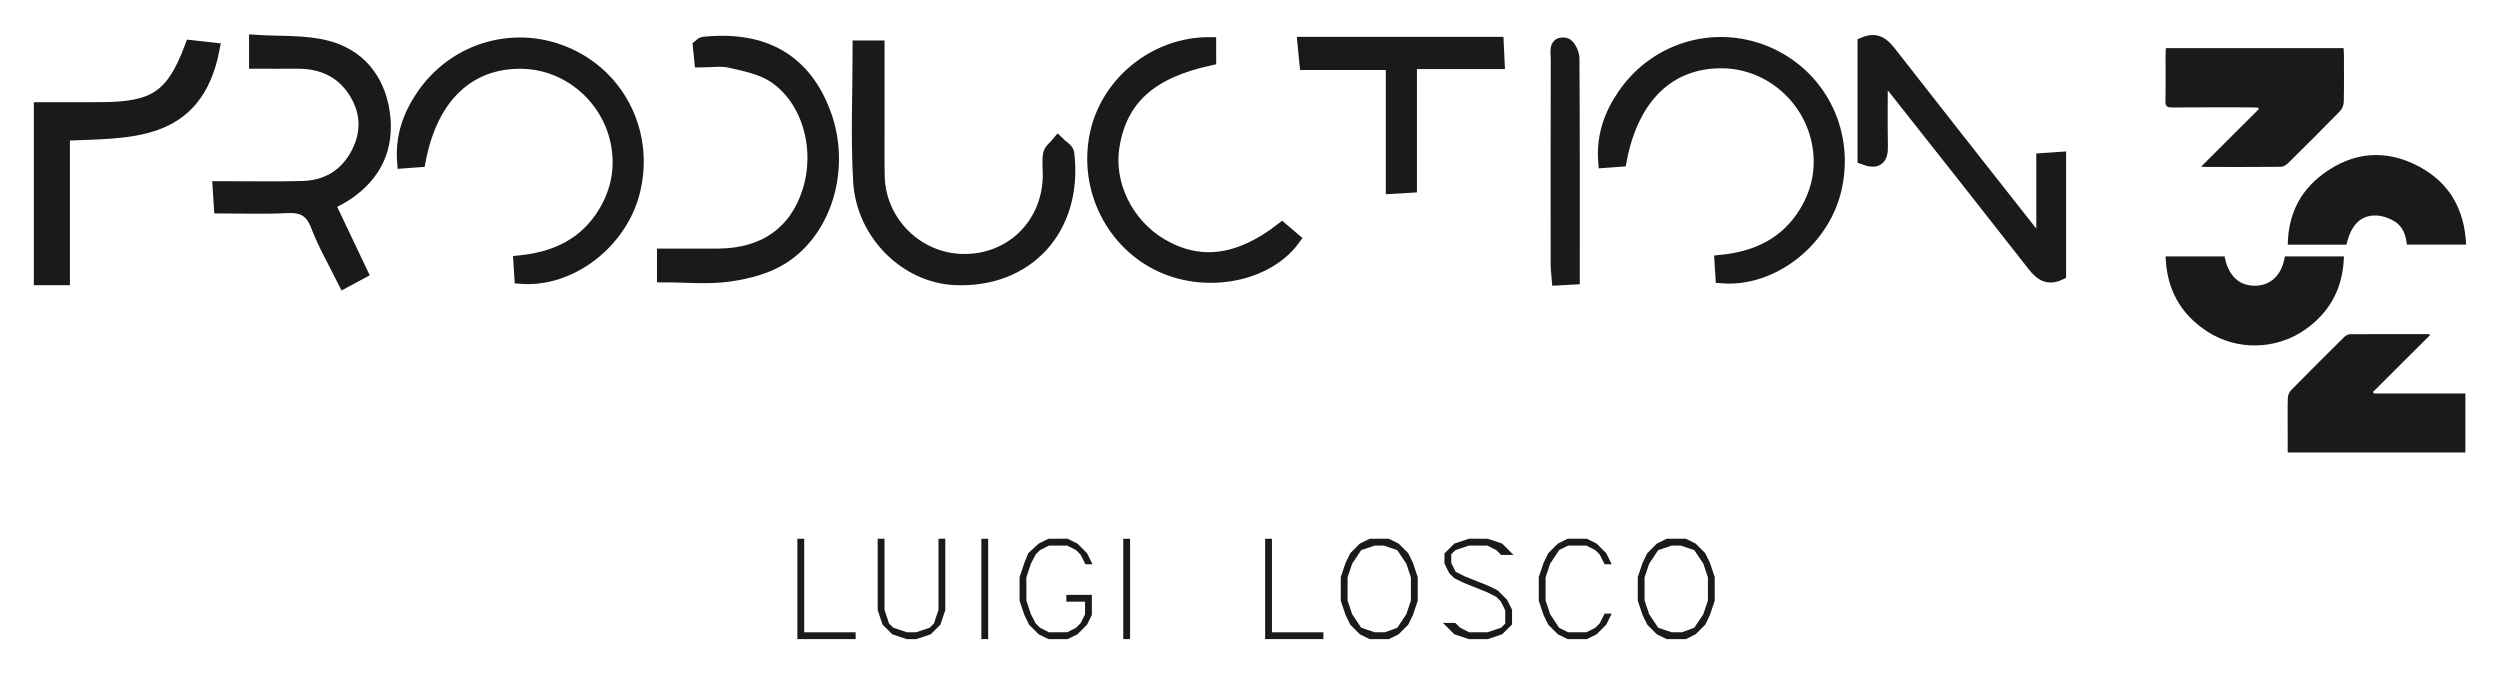
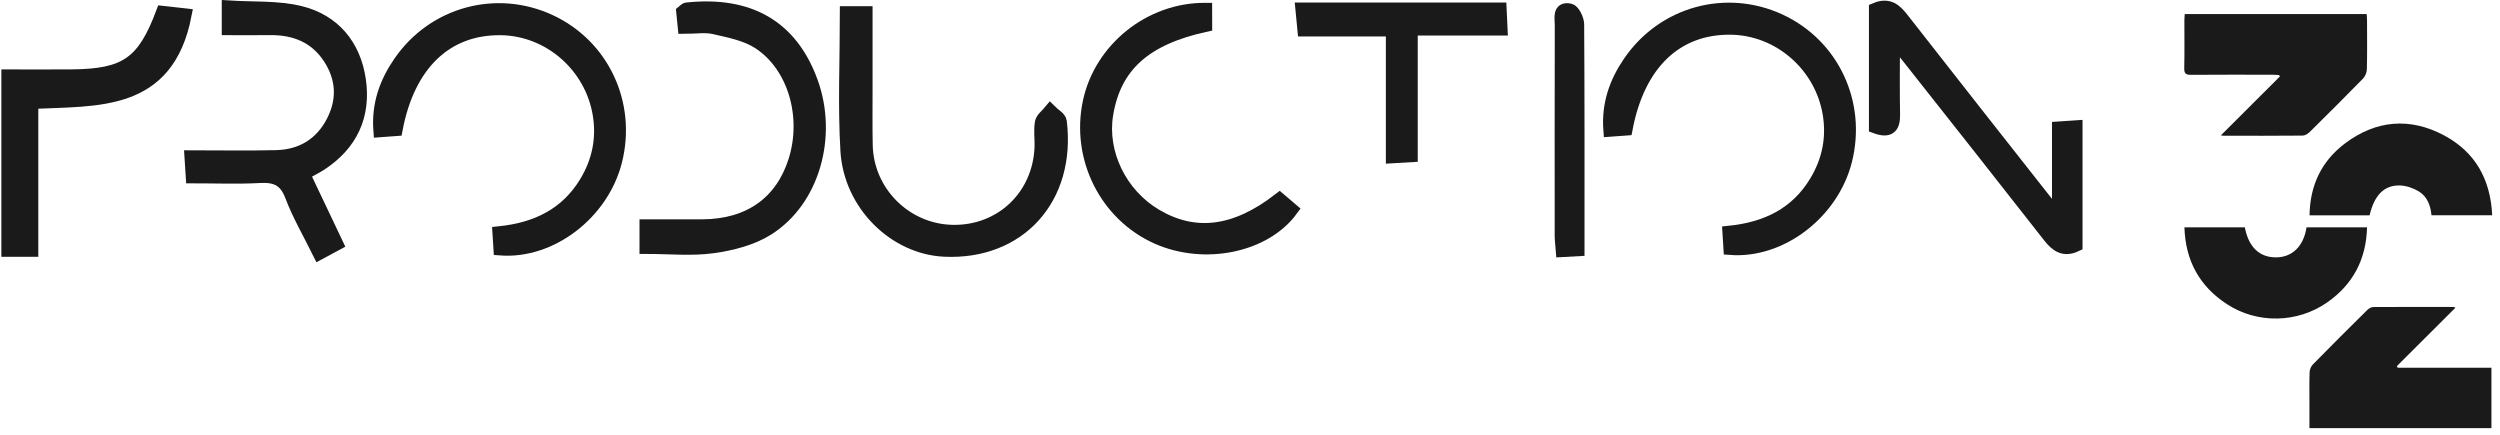
- <svg xmlns="http://www.w3.org/2000/svg" xmlns:xlink="http://www.w3.org/1999/xlink" version="1.1" width="383" height="103" viewBox="115.67 61.33 383 103" fill="#1A1A1A">
+ <svg xmlns="http://www.w3.org/2000/svg" version="1.1" width="374" height="65" viewBox="120.8 66.6 373.7 65" fill="#1A1A1A">
  <defs>
    <clipPath id="clip_1">
      <path transform="matrix(1,0,0,-1,0,221.057)" d="M0 221.057H595.276V0H0Z" />
    </clipPath>
-     <path id="font_2_49" d="M.571 0H.135V.751H.186V.051H.571V0Z" />
-     <path id="font_2_58" d="M.641 .217 .605 .109 .532 .036 .424 0H.352L.244 .036 .171 .109 .135 .217V.751H.186V.219L.22 .117 .252 .085 .354 .051H.422L.524 .085 .556 .117 .59 .219V.751H.641V.217Z" />
-     <path id="font_2_46" d="M.186 0H.135V.751H.186V0Z" />
-     <path id="font_2_44" d="M.646 .56H.593L.556 .633 .523 .666 .456 .7H.32L.253 .666 .22 .633 .185 .565 .151 .462V.289L.185 .186 .22 .118 .253 .085 .32 .051H.456L.523 .085 .556 .118 .59 .185V.28H.45V.331H.641V.181L.605 .108 .533 .036 .46 0H.316L.243 .036 .171 .108 .136 .18 .1 .287V.464L.136 .571 .165 .643 .243 .715 .316 .751H.46L.533 .715 .605 .643 .646 .56Z" />
-     <path id="font_2_3" d="" />
-     <path id="font_2_52" d="M.676 .287 .64 .18 .605 .108 .533 .036 .46 0H.316L.243 .036 .171 .108 .136 .18 .1 .287V.464L.136 .571 .171 .643 .243 .715 .316 .751H.46L.533 .715 .605 .643 .64 .571 .676 .464V.287M.625 .289V.462L.591 .564 .523 .666 .422 .7H.354L.253 .666 .185 .564 .151 .462V.289L.185 .187 .253 .085 .354 .051H.43L.523 .085 .591 .187 .625 .289Z" />
-     <path id="font_2_56" d="M.617 .63H.525L.488 .666 .421 .7H.284L.182 .666 .151 .635V.57L.184 .504 .251 .47 .426 .4 .498 .365 .57 .293 .606 .22V.11L.532 .036 .424 0H.282L.174 .036 .089 .121H.181L.218 .085 .285 .051H.422L.524 .085 .555 .116V.216L.521 .283 .488 .316 .419 .351 .245 .421 .173 .456 .136 .493 .1 .566V.641L.174 .715 .282 .751H.424L.532 .715 .617 .63Z" />
-     <path id="font_2_40" d="M.646 .191 .605 .108 .533 .036 .46 0H.316L.243 .036 .171 .108 .136 .18 .1 .287V.464L.136 .571 .171 .643 .243 .715 .316 .751H.46L.533 .715 .605 .643 .646 .56H.593L.556 .633 .523 .666 .456 .7H.32L.253 .667 .185 .564 .151 .462V.289L.185 .187 .253 .084 .32 .051H.456L.523 .085 .556 .118 .593 .191H.646Z" />
  </defs>
  <g>
    <g clip-path="url(#clip_1)">
      <path transform="matrix(1,0,0,-1,148.3125,68.85381)" d="M0 0C-2.637-13.562-13.079-12.563-22.932-13.047V-35.165H-26.459V-9.13C-23.119-9.13-20.017-9.152-16.915-9.125-8.851-9.057-6.171-7.208-3.329 .375-2.408 .271-1.426 .161 0 0" fill="#1A1A1A" />
      <path transform="matrix(1,0,0,-1,148.3125,68.85381)" stroke-width="2" stroke-linecap="butt" stroke-miterlimit="10" stroke-linejoin="miter" fill="none" stroke="#1A1A1A" d="M0 0C-2.637-13.562-13.079-12.563-22.932-13.047V-35.165H-26.459V-9.13C-23.119-9.13-20.017-9.152-16.915-9.125-8.851-9.057-6.171-7.208-3.329 .375-2.408 .271-1.426 .161 0 0Z" />
      <path transform="matrix(1,0,0,-1,170.9985,103.0736)" d="M0 0C-.869-.468-1.617-.872-2.574-1.388-4.015 1.533-5.619 4.265-6.725 7.185-7.64 9.603-9.085 10.227-11.479 10.095-14.781 9.913-18.101 10.049-21.561 10.049-21.628 11.107-21.676 11.854-21.749 12.99-17.399 12.99-13.215 12.911-9.036 13.013-5.229 13.106-2.296 14.87-.538 18.28 1.119 21.494 .962 24.741-1.003 27.783-3.098 31.023-6.245 32.272-10.009 32.22-12.011 32.193-14.013 32.215-16.175 32.215V35.407C-12.506 35.166-8.836 35.422-5.435 34.584-.411 33.346 2.638 29.649 3.388 24.512 4.167 19.173 2.166 14.877-2.425 11.903-3.152 11.432-3.942 11.055-4.982 10.48-3.325 6.995-1.69 3.556 0 0" fill="#1A1A1A" />
      <path transform="matrix(1,0,0,-1,170.9985,103.0736)" stroke-width="2" stroke-linecap="butt" stroke-miterlimit="10" stroke-linejoin="miter" fill="none" stroke="#1A1A1A" d="M0 0C-.869-.468-1.617-.872-2.574-1.388-4.015 1.533-5.619 4.265-6.725 7.185-7.64 9.603-9.085 10.227-11.479 10.095-14.781 9.913-18.101 10.049-21.561 10.049-21.628 11.107-21.676 11.854-21.749 12.99-17.399 12.99-13.215 12.911-9.036 13.013-5.229 13.106-2.296 14.87-.538 18.28 1.119 21.494 .962 24.741-1.003 27.783-3.098 31.023-6.245 32.272-10.009 32.22-12.011 32.193-14.013 32.215-16.175 32.215V35.407C-12.506 35.166-8.836 35.422-5.435 34.584-.411 33.346 2.638 29.649 3.388 24.512 4.167 19.173 2.166 14.877-2.425 11.903-3.152 11.432-3.942 11.055-4.982 10.48-3.325 6.995-1.69 3.556 0 0Z" />
      <path transform="matrix(1,0,0,-1,195.4712,103.8167)" d="M0 0C-.044 .694-.09 1.415-.15 2.364 5.418 2.927 9.954 5.108 12.864 9.956 14.738 13.078 15.433 16.447 14.858 20.043 13.69 27.345 7.39 32.847 .125 32.949-8.04 33.063-13.733 27.659-15.587 17.864-16.255 17.815-16.978 17.762-17.966 17.69-18.259 21.598-17.057 24.877-15.002 27.867-9.953 35.215-.554 37.771 7.452 34.046 15.346 30.373 19.411 21.682 17.244 13.113 15.276 5.332 7.583-.59 0 0" fill="#1A1A1A" />
      <path transform="matrix(1,0,0,-1,195.4712,103.8167)" stroke-width="2" stroke-linecap="butt" stroke-miterlimit="10" stroke-linejoin="miter" fill="none" stroke="#1A1A1A" d="M0 0C-.044 .694-.09 1.415-.15 2.364 5.418 2.927 9.954 5.108 12.864 9.956 14.738 13.078 15.433 16.447 14.858 20.043 13.69 27.345 7.39 32.847 .125 32.949-8.04 33.063-13.733 27.659-15.587 17.864-16.255 17.815-16.978 17.762-17.966 17.69-18.259 21.598-17.057 24.877-15.002 27.867-9.953 35.215-.554 37.771 7.452 34.046 15.346 30.373 19.411 21.682 17.244 13.113 15.276 5.332 7.583-.59 0 0Z" />
      <path transform="matrix(1,0,0,-1,379.4756,103.7415)" d="M0 0C-.044 .693-.09 1.415-.149 2.364 5.418 2.927 9.954 5.108 12.864 9.956 14.738 13.078 15.434 16.446 14.858 20.043 13.69 27.344 7.391 32.846 .125 32.948-8.04 33.063-13.732 27.659-15.587 17.864-16.255 17.815-16.978 17.762-17.966 17.69-18.259 21.598-17.056 24.876-15.002 27.867-9.952 35.215-.554 37.771 7.452 34.046 15.347 30.373 19.411 21.682 17.244 13.113 15.276 5.332 7.584-.591 0 0" fill="#1A1A1A" />
      <path transform="matrix(1,0,0,-1,379.4756,103.7415)" stroke-width="2" stroke-linecap="butt" stroke-miterlimit="10" stroke-linejoin="miter" fill="none" stroke="#1A1A1A" d="M0 0C-.044 .693-.09 1.415-.149 2.364 5.418 2.927 9.954 5.108 12.864 9.956 14.738 13.078 15.434 16.446 14.858 20.043 13.69 27.344 7.391 32.846 .125 32.948-8.04 33.063-13.732 27.659-15.587 17.864-16.255 17.815-16.978 17.762-17.966 17.69-18.259 21.598-17.056 24.876-15.002 27.867-9.952 35.215-.554 37.771 7.452 34.046 15.347 30.373 19.411 21.682 17.244 13.113 15.276 5.332 7.584-.591 0 0Z" />
      <path transform="matrix(1,0,0,-1,217.3188,103.5868)" d="M0 0V3.173C2.849 3.173 5.638 3.16 8.426 3.176 15.404 3.216 20.251 6.626 22.249 12.882 24.355 19.479 22.224 27.106 16.881 30.61 14.974 31.861 12.491 32.333 10.202 32.864 8.832 33.181 7.329 32.922 5.725 32.922 5.634 33.826 5.561 34.556 5.496 35.193 5.77 35.409 5.895 35.593 6.038 35.609 15.442 36.625 21.713 32.961 24.702 24.718 27.639 16.617 24.975 7.019 18.145 2.733 15.789 1.254 12.793 .492 9.993 .103 6.812-.34 3.521 0 0 0" fill="#1A1A1A" />
      <path transform="matrix(1,0,0,-1,217.3188,103.5868)" stroke-width="2" stroke-linecap="butt" stroke-miterlimit="10" stroke-linejoin="miter" fill="none" stroke="#1A1A1A" d="M0 0V3.173C2.849 3.173 5.638 3.16 8.426 3.176 15.404 3.216 20.251 6.626 22.249 12.882 24.355 19.479 22.224 27.106 16.881 30.61 14.974 31.861 12.491 32.333 10.202 32.864 8.832 33.181 7.329 32.922 5.725 32.922 5.634 33.826 5.561 34.556 5.496 35.193 5.77 35.409 5.895 35.593 6.038 35.609 15.442 36.625 21.713 32.961 24.702 24.718 27.639 16.617 24.975 7.019 18.145 2.733 15.789 1.254 12.793 .492 9.993 .103 6.812-.34 3.521 0 0 0Z" />
      <path transform="matrix(1,0,0,-1,247.2935,68.53111)" d="M0 0H2.892C2.892-3.954 2.89-7.834 2.892-11.714 2.894-14.407 2.859-17.101 2.916-19.792 3.065-26.889 8.891-32.631 15.974-32.708 23.222-32.787 28.862-27.372 29.125-20.055 29.168-18.841 28.965-17.597 29.171-16.418 29.28-15.795 30.023-15.282 30.48-14.719 30.99-15.233 31.885-15.7 31.953-16.266 33.334-27.723 25.825-36.006 14.631-35.475 7.218-35.124 .559-28.649 .082-20.616-.318-13.876 0-7.095 0 0" fill="#1A1A1A" />
      <path transform="matrix(1,0,0,-1,247.2935,68.53111)" stroke-width="2" stroke-linecap="butt" stroke-miterlimit="10" stroke-linejoin="miter" fill="none" stroke="#1A1A1A" d="M0 0H2.892C2.892-3.954 2.89-7.834 2.892-11.714 2.894-14.407 2.859-17.101 2.916-19.792 3.065-26.889 8.891-32.631 15.974-32.708 23.222-32.787 28.862-27.372 29.125-20.055 29.168-18.841 28.965-17.597 29.171-16.418 29.28-15.795 30.023-15.282 30.48-14.719 30.99-15.233 31.885-15.7 31.953-16.266 33.334-27.723 25.825-36.006 14.631-35.475 7.218-35.124 .559-28.649 .082-20.616-.318-13.876 0-7.095 0 0Z" />
      <path transform="matrix(1,0,0,-1,300.9854,68.02231)" d="M0 0C.002-.913 .004-1.645 .006-2.348-9.092-4.334-13.61-8.431-14.8-15.682-15.751-21.471-12.746-27.667-7.468-30.799-1.598-34.283 4.478-33.541 11.085-28.413 11.659-28.901 12.271-29.422 12.871-29.934 8.877-35.41-.156-37.237-7.184-34.117-14.855-30.71-19.124-22.207-17.355-13.852-15.681-5.939-8.292 .054 0 0" fill="#1A1A1A" />
      <path transform="matrix(1,0,0,-1,300.9854,68.02231)" stroke-width="2" stroke-linecap="butt" stroke-miterlimit="10" stroke-linejoin="miter" fill="none" stroke="#1A1A1A" d="M0 0C.002-.913 .004-1.645 .006-2.348-9.092-4.334-13.61-8.431-14.8-15.682-15.751-21.471-12.746-27.667-7.468-30.799-1.598-34.283 4.478-33.541 11.085-28.413 11.659-28.901 12.271-29.422 12.871-29.934 8.877-35.41-.156-37.237-7.184-34.117-14.855-30.71-19.124-22.207-17.355-13.852-15.681-5.939-8.292 .054 0 0Z" />
      <path transform="matrix(1,0,0,-1,331.7441,70.9129)" d="M0 0V-18.95C-.979-19.007-1.729-19.05-2.769-19.111V-.142H-16.001C-16.11 .99-16.191 1.832-16.299 2.938H13.299C13.336 2.145 13.378 1.241 13.436 0Z" fill="#1A1A1A" />
      <path transform="matrix(1,0,0,-1,331.7441,70.9129)" stroke-width="2" stroke-linecap="butt" stroke-miterlimit="10" stroke-linejoin="miter" fill="none" stroke="#1A1A1A" d="M0 0V-18.95C-.979-19.007-1.729-19.05-2.769-19.111V-.142H-16.001C-16.11 .99-16.191 1.832-16.299 2.938H13.299C13.336 2.145 13.378 1.241 13.436 0H0Z" />
      <path transform="matrix(1,0,0,-1,356.6924,103.9281)" d="M0 0C-.87-.048-1.519-.084-2.298-.127-2.365 .74-2.46 1.402-2.461 2.065-2.469 12.571-2.473 23.077-2.448 33.583-2.446 34.577-2.859 36.172-1.185 35.8-.682 35.688-.055 34.422-.05 33.68 .022 22.58 0 11.479 0 0" fill="#1A1A1A" />
      <path transform="matrix(1,0,0,-1,356.6924,103.9281)" stroke-width="2" stroke-linecap="butt" stroke-miterlimit="10" stroke-linejoin="miter" fill="none" stroke="#1A1A1A" d="M0 0C-.87-.048-1.519-.084-2.298-.127-2.365 .74-2.46 1.402-2.461 2.065-2.469 12.571-2.473 23.077-2.448 33.583-2.446 34.577-2.859 36.172-1.185 35.8-.682 35.688-.055 34.422-.05 33.68 .022 22.58 0 11.479 0 0Z" />
      <path transform="matrix(1,0,0,-1,428.6299,98.29431)" d="M0 0V12.519C.904 12.58 1.635 12.629 2.567 12.692V-4.971C.855-5.778-.257-5.096-1.347-3.701-8.407 5.334-15.526 14.323-22.631 23.324-23.151 23.983-23.712 24.611-24.749 25.841-24.749 21.643-24.797 18.089-24.73 14.538-24.694 12.64-25.401 11.99-27.387 12.721V30.292C-25.411 31.122-24.404 30.129-23.368 28.801-16.316 19.761-9.213 10.761-2.123 1.75-1.604 1.089-1.062 .446-.531-.206-.354-.137-.177-.069 0 0" fill="#1A1A1A" />
      <path transform="matrix(1,0,0,-1,428.6299,98.29431)" stroke-width="2" stroke-linecap="butt" stroke-miterlimit="10" stroke-linejoin="miter" fill="none" stroke="#1A1A1A" d="M0 0V12.519C.904 12.58 1.635 12.629 2.567 12.692V-4.971C.855-5.778-.257-5.096-1.347-3.701-8.407 5.334-15.526 14.323-22.631 23.324-23.151 23.983-23.712 24.611-24.749 25.841-24.749 21.643-24.797 18.089-24.73 14.538-24.694 12.64-25.401 11.99-27.387 12.721V30.292C-25.411 31.122-24.404 30.129-23.368 28.801-16.316 19.761-9.213 10.761-2.123 1.75-1.604 1.089-1.062 .446-.531-.206-.354-.137-.177-.069 0 0Z" />
      <path transform="matrix(1,0,0,-1,452.8838,86.85921)" d="M0 0C3.002 2.995 5.916 5.903 8.83 8.81 8.796 8.886 8.762 8.962 8.728 9.038 8.416 9.052 8.104 9.079 7.793 9.079 3.716 9.082-.362 9.1-4.439 9.065-5.217 9.058-5.489 9.246-5.471 10.067-5.417 12.452-5.454 14.839-5.45 17.225-5.449 17.519-5.417 17.812-5.396 18.151H21.822C21.842 17.814 21.875 17.495 21.875 17.176 21.88 14.759 21.908 12.342 21.852 9.927 21.841 9.448 21.619 8.859 21.289 8.521 18.653 5.817 15.977 3.154 13.288 .503 13.017 .235 12.585-.023 12.226-.026 8.299-.064 4.372-.05 .445-.048 .338-.048 .229-.025 0 0" fill="#1A1A1A" />
      <path transform="matrix(1,0,0,-1,479.3486,121.6092)" d="M0 0H14.019V-9.041H-13.206V-5.492C-13.205-3.891-13.237-2.288-13.183-.688-13.169-.288-12.977 .201-12.698 .484-10.011 3.223-7.293 5.932-4.564 8.629-4.332 8.859-3.959 9.075-3.649 9.077 .368 9.104 4.387 9.092 8.405 9.086 8.453 9.086 8.502 9.038 8.628 8.97 5.695 6.044 2.782 3.138-.131 .232-.088 .155-.044 .078 0 0" fill="#1A1A1A" />
      <path transform="matrix(1,0,0,-1,493.4805,98.80161)" d="M0 0H-9.081C-9.217 1.475-9.727 2.83-11.019 3.593-11.838 4.077-12.86 4.43-13.802 4.455-16.174 4.519-17.636 2.993-18.336-.008H-27.323C-27.264 4.457-25.539 8.084-22.049 10.724-17.396 14.242-12.297 14.685-7.161 11.928-2.541 9.447-.246 5.379 0 0" fill="#1A1A1A" />
      <path transform="matrix(1,0,0,-1,447.4395,100.6063)" d="M0 0H9.037C9.594-2.965 11.243-4.525 13.744-4.496 16.155-4.467 17.843-2.807 18.267-.002H27.322C27.196-4.772 25.237-8.52 21.376-11.221 16.897-14.355 10.901-14.463 6.346-11.487 2.243-8.807 .151-4.973 0 0" fill="#1A1A1A" />
    </g>
-     <use data-text="L" xlink:href="#font_2_49" transform="matrix(20.4685,0,0,-20.4685,235.0664,159.2406)" />
-     <use data-text="U" xlink:href="#font_2_58" transform="matrix(20.4685,0,0,-20.4685,247.368,159.2406)" />
-     <use data-text="I" xlink:href="#font_2_46" transform="matrix(20.4685,0,0,-20.4685,263.2515,159.2406)" />
-     <use data-text="G" xlink:href="#font_2_44" transform="matrix(20.4685,0,0,-20.4685,269.8219,159.2406)" />
-     <use data-text="I" xlink:href="#font_2_46" transform="matrix(20.4685,0,0,-20.4685,284.9891,159.2406)" />
-     <use data-text=" " xlink:href="#font_2_3" transform="matrix(20.4685,0,0,-20.4685,291.5595,159.2406)" />
-     <use data-text="L" xlink:href="#font_2_49" transform="matrix(20.4685,0,0,-20.4685,306.7266,159.2406)" />
-     <use data-text="O" xlink:href="#font_2_52" transform="matrix(20.4685,0,0,-20.4685,319.0282,159.2406)" />
-     <use data-text="S" xlink:href="#font_2_56" transform="matrix(20.4685,0,0,-20.4685,334.9117,159.2406)" />
-     <use data-text="C" xlink:href="#font_2_40" transform="matrix(20.4685,0,0,-20.4685,349.3625,159.2406)" />
-     <use data-text="O" xlink:href="#font_2_52" transform="matrix(20.4685,0,0,-20.4685,364.5297,159.2406)" />
-     <use data-text=" " xlink:href="#font_2_3" transform="matrix(20.4685,0,0,-20.4685,380.4132,159.2406)" />
  </g>
</svg>
